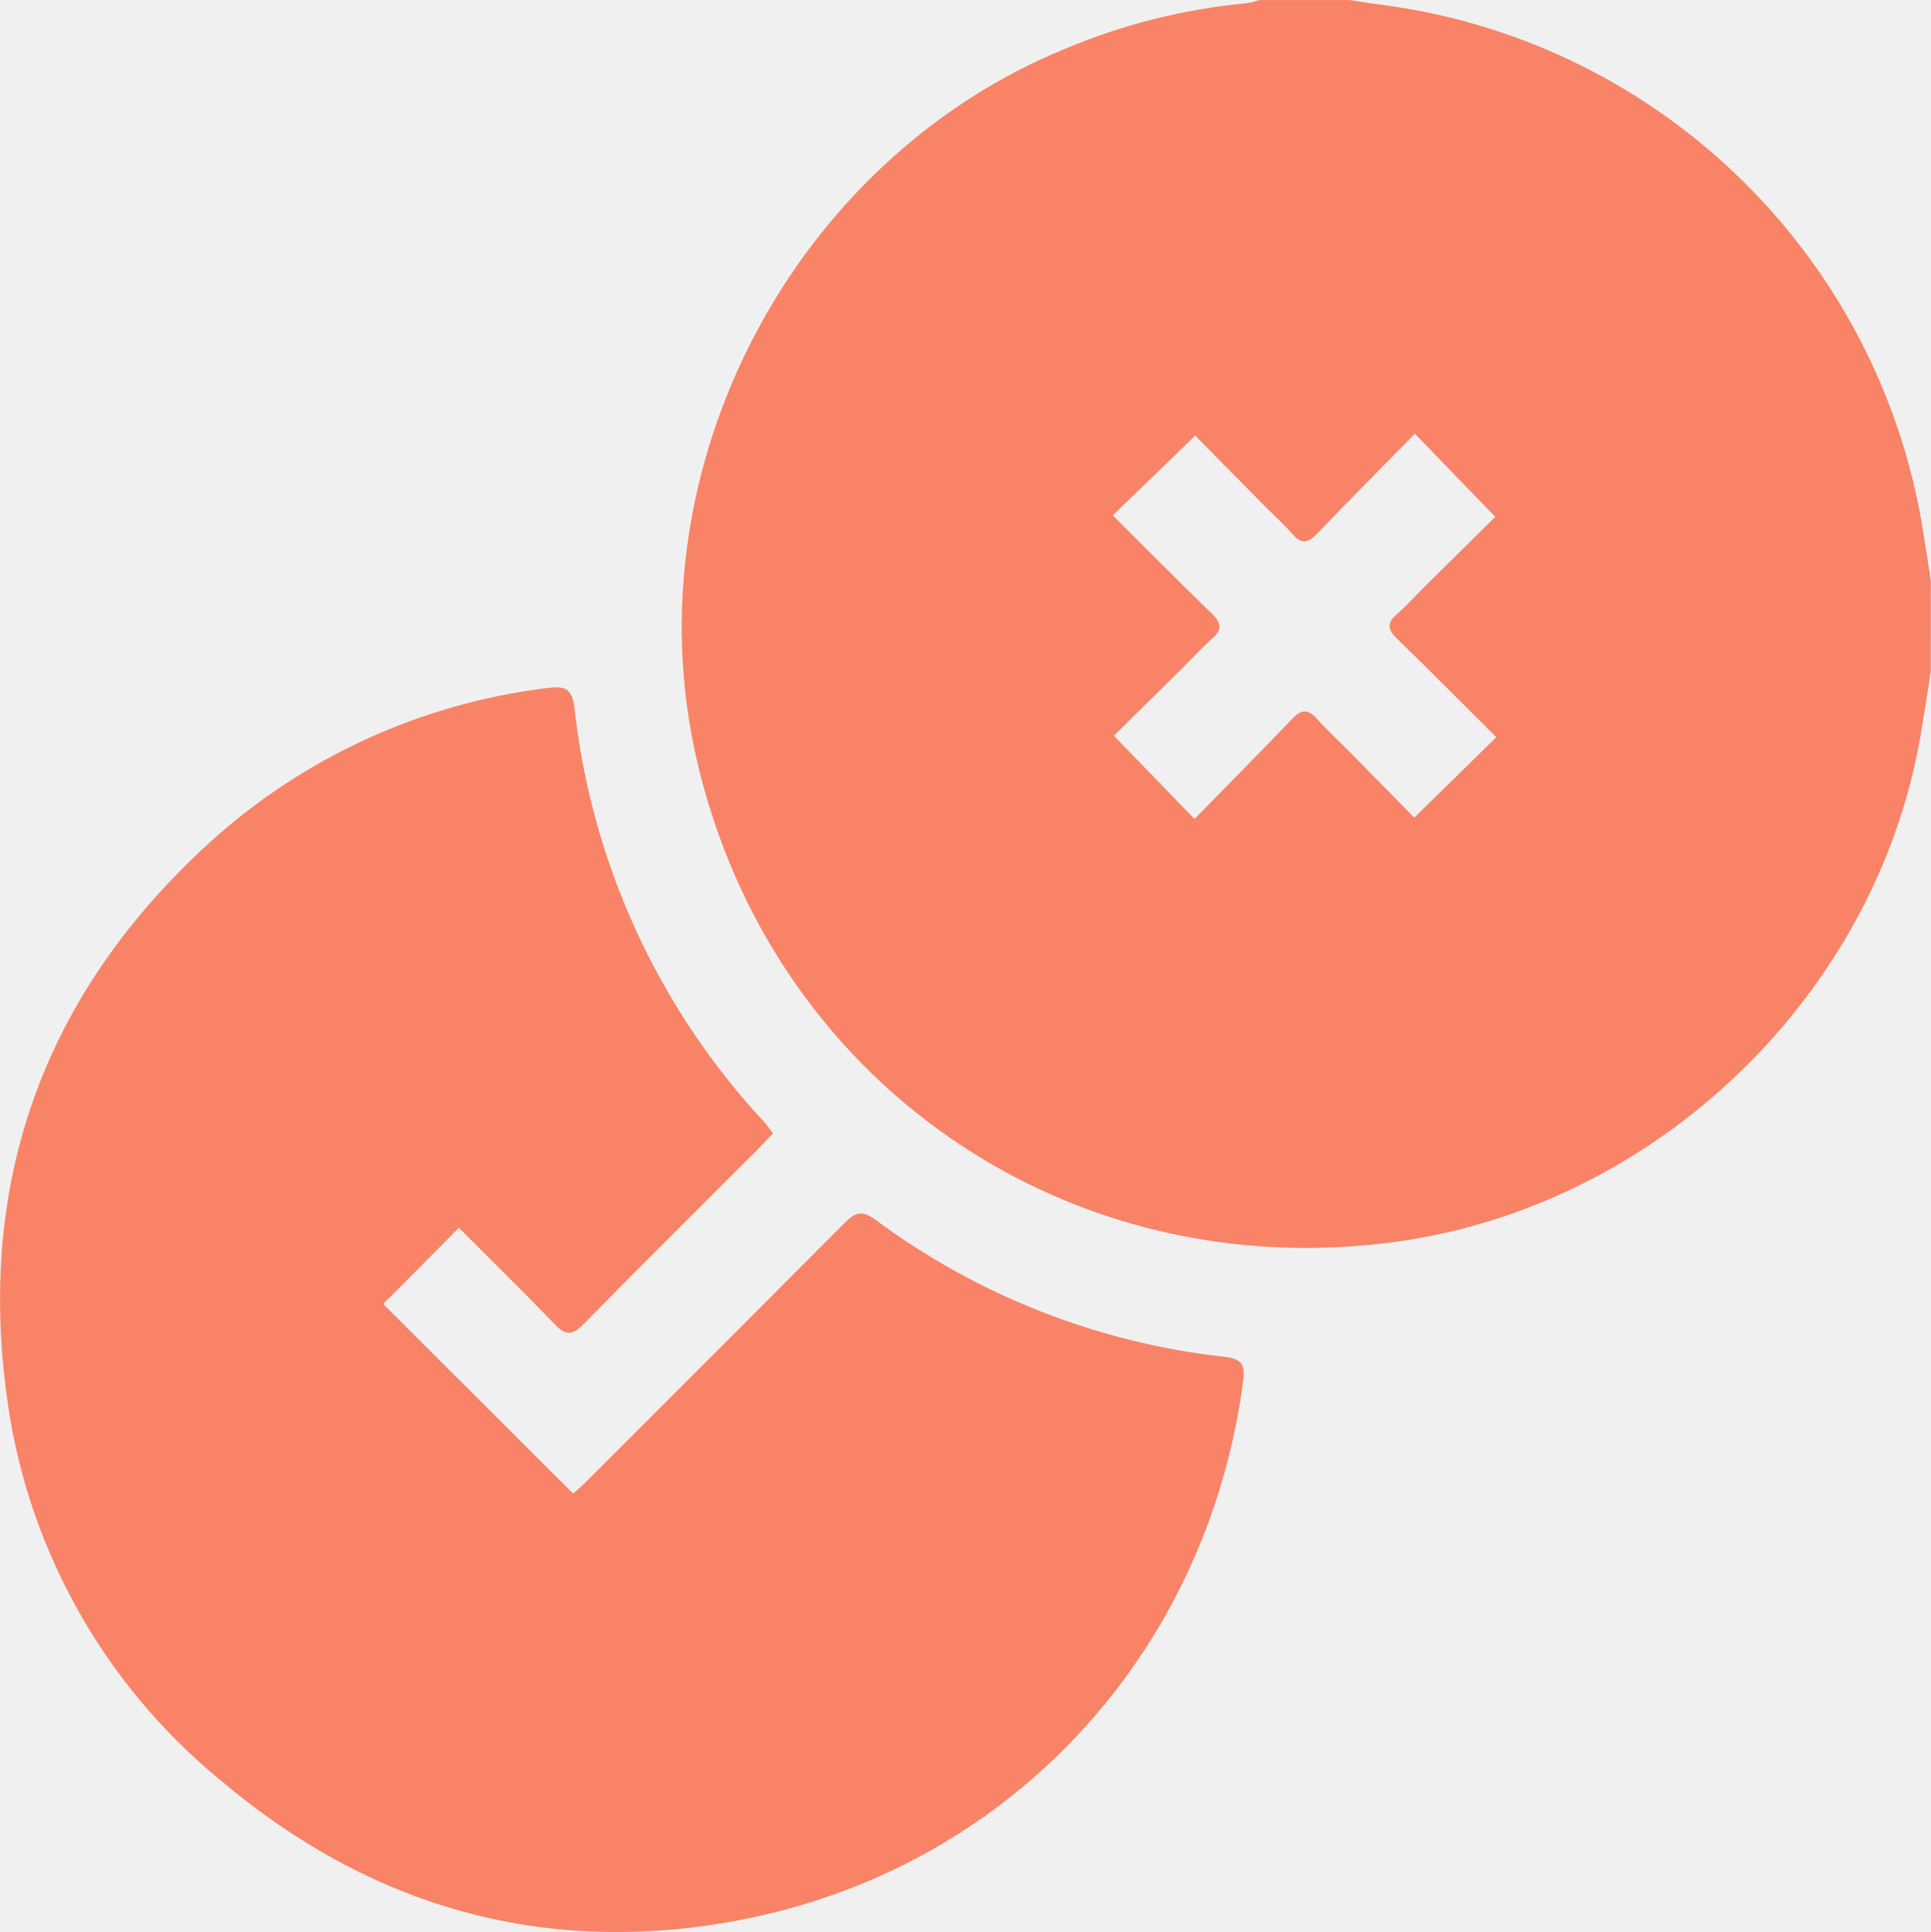
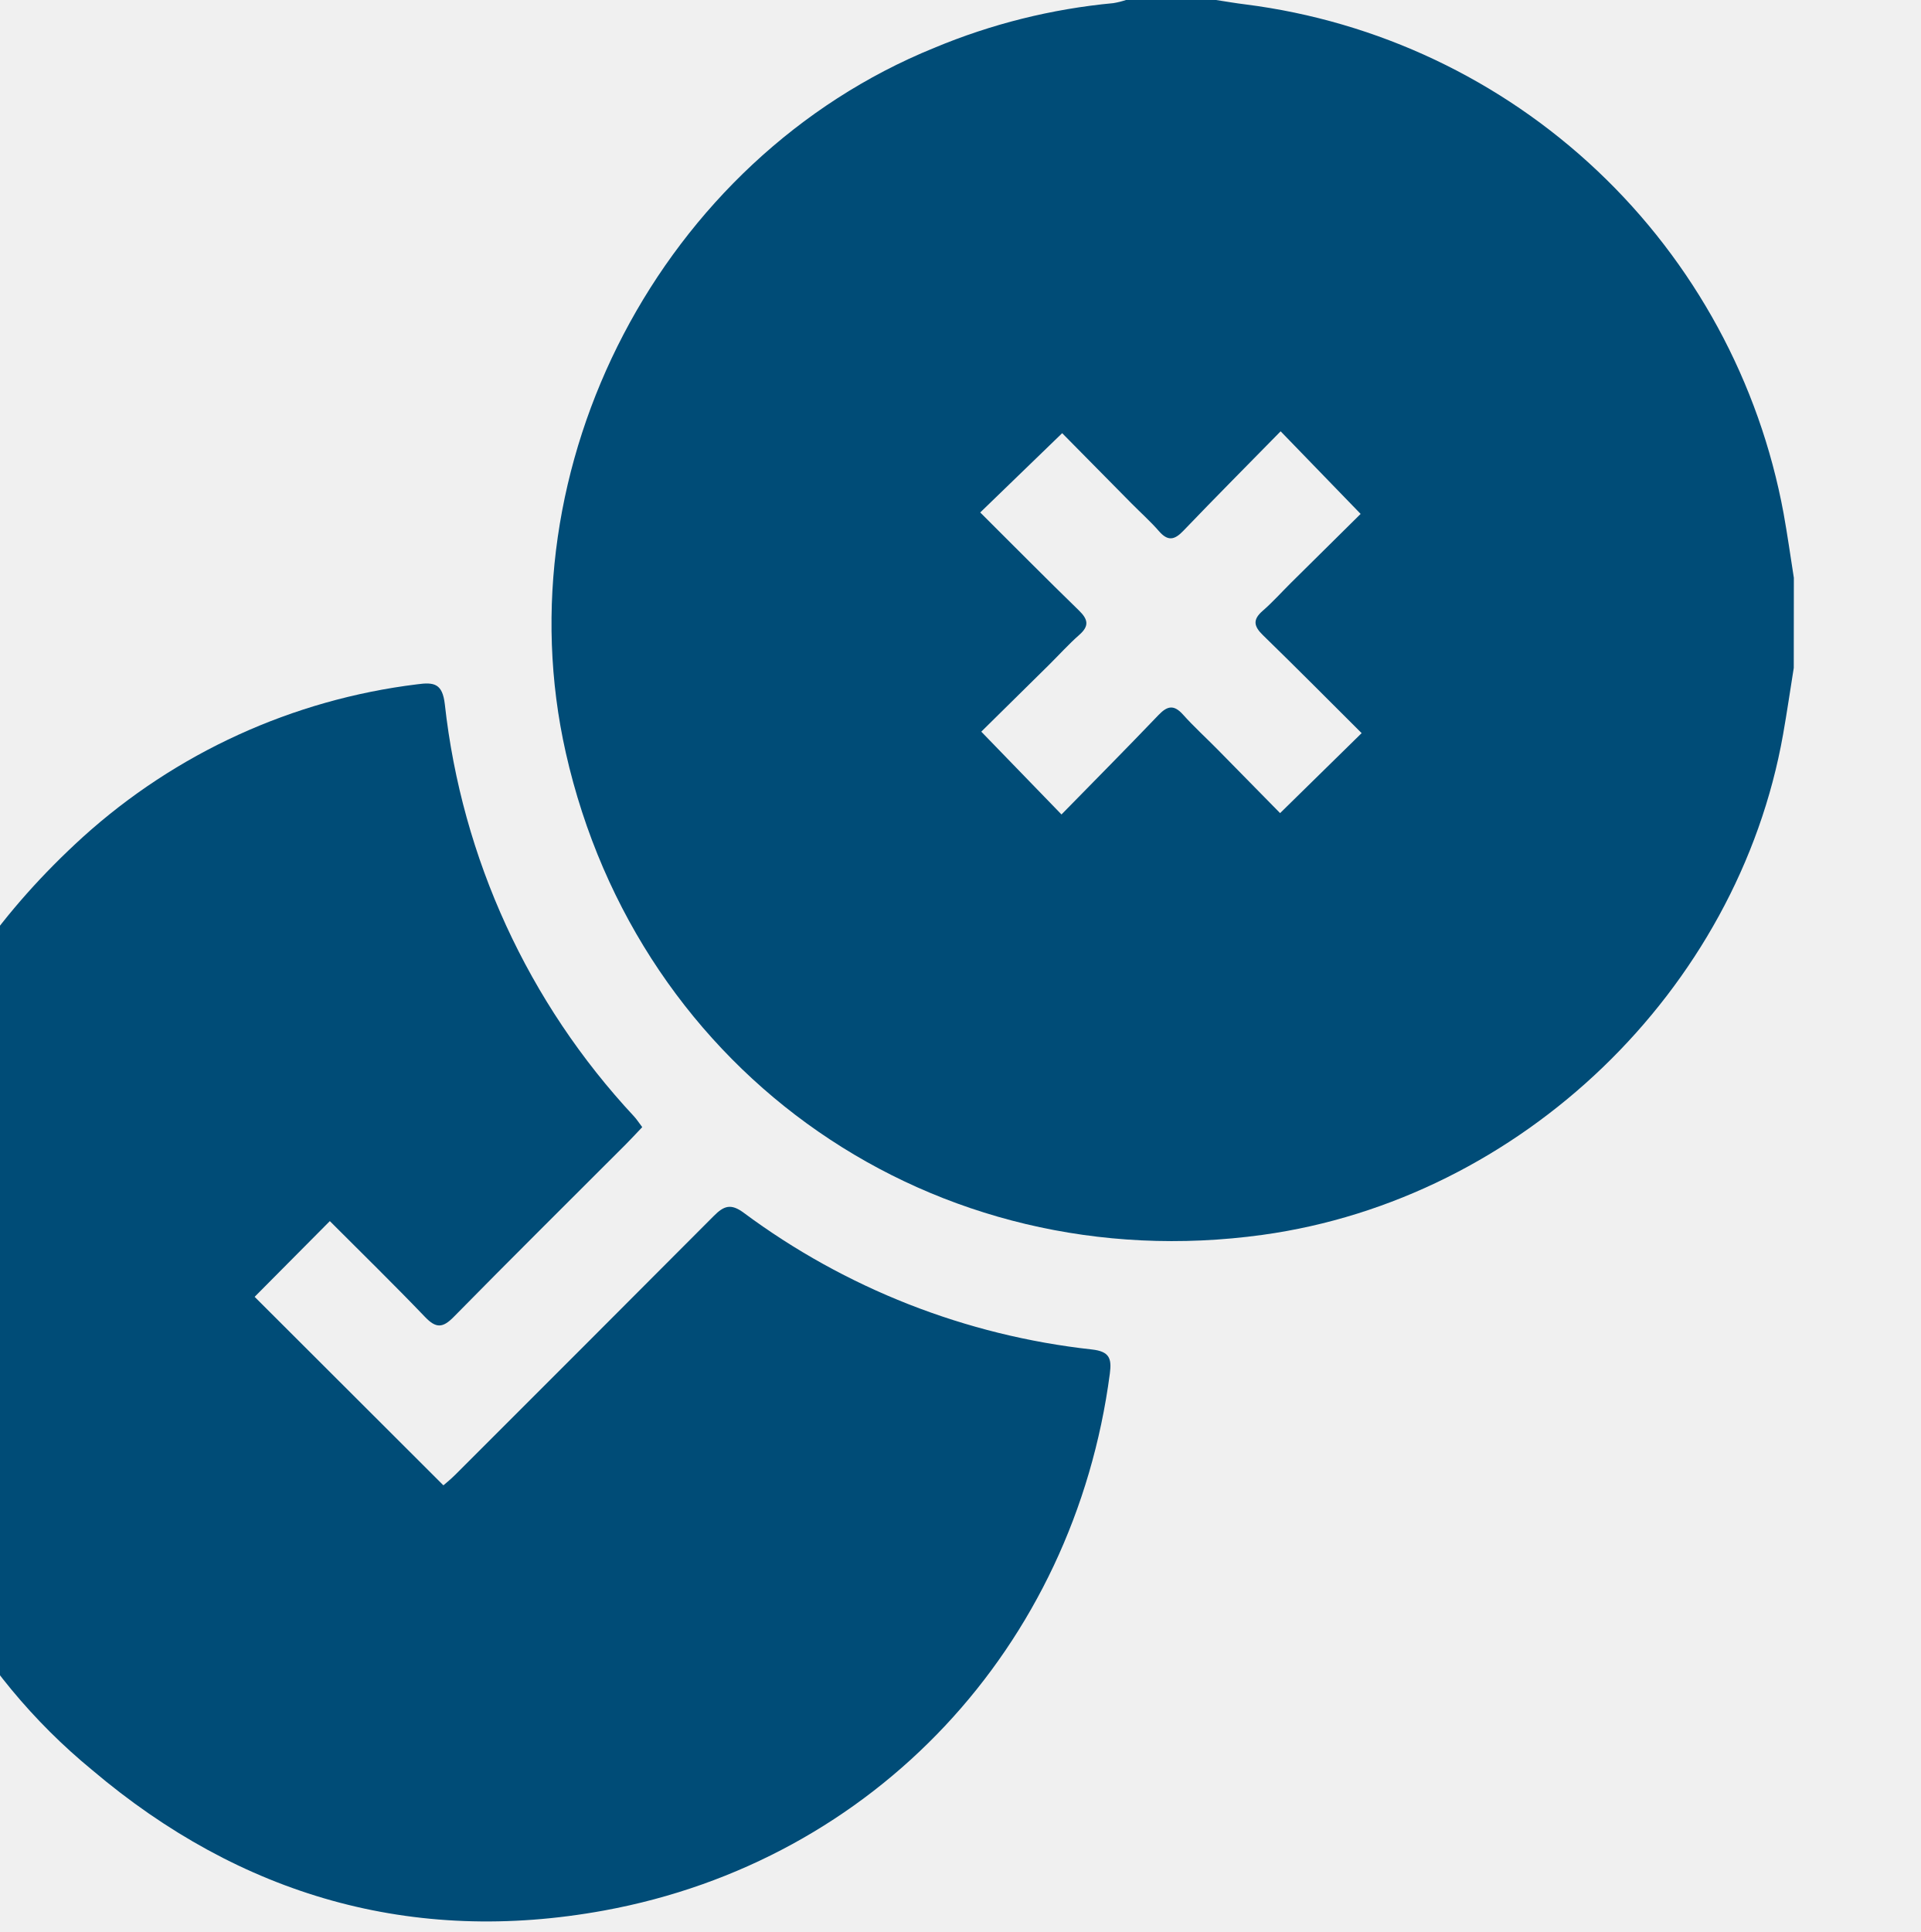
- <svg xmlns="http://www.w3.org/2000/svg" width="167" height="167.087" viewBox="0 0 167 167.087">
-   <g id="true_false_icon" transform="translate(620.003 -230.118)">
-     <path id="Path_11513" data-name="Path 11513" d="M-331.6,288.2c-.308,1.925-.588,3.854-.927,5.773-3.938,22.3-22.787,40.422-45.258,43.528-28.525,3.942-54.276-13.872-60.605-41.925-5.627-24.943,8.349-51.656,32.029-61.286a53.236,53.236,0,0,1,15.587-3.894,6.885,6.885,0,0,0,1.1-.273h7.831c.852.129,1.7.279,2.557.383a54.579,54.579,0,0,1,46.8,44.253c.337,1.863.6,3.74.894,5.611Zm-37.579,5.673c-2.87-2.857-5.7-5.713-8.579-8.513-.794-.772-.921-1.344-.033-2.116.859-.747,1.623-1.6,2.434-2.408,2.075-2.056,4.153-4.109,6.09-6.025l-6.957-7.183c-2.846,2.9-5.679,5.752-8.46,8.651-.764.8-1.342.928-2.116.038-.747-.86-1.606-1.622-2.408-2.434-2.054-2.077-4.1-4.157-6.015-6.092l-7.126,6.894c2.879,2.866,5.705,5.723,8.585,8.523.794.773.914,1.343.033,2.118-.937.825-1.776,1.76-2.665,2.639-2,1.977-4,3.949-5.861,5.781l6.975,7.2c2.839-2.9,5.669-5.753,8.447-8.657.769-.8,1.337-.9,2.117-.032.941,1.052,1.992,2.005,2.984,3.012,1.861,1.886,3.713,3.779,5.463,5.56Z" transform="translate(-121.404)" fill="#f98367" />
-     <path id="Path_11514" data-name="Path 11514" d="M-553.146,450.506c-.535.561-.971,1.038-1.427,1.495-5,5-10.017,9.975-14.973,15.014-.944.959-1.53,1-2.477.011-2.739-2.859-5.573-5.625-8.291-8.348l-6.54,6.585,16.416,16.391c.108-.1.6-.486,1.038-.926q11.253-11.238,22.478-22.5c.871-.877,1.482-1.1,2.584-.287a62.212,62.212,0,0,0,30.3,11.9c1.526.172,1.73.78,1.558,2.09-3.127,23.761-20.442,42.385-43.976,46.694-16.679,3.054-31.628-1.288-44.523-12.211A51.674,51.674,0,0,1-619.5,472.591c-2.369-18.785,3.746-34.61,17.71-47.311A52.955,52.955,0,0,1-572.721,412c1.5-.208,2.2-.047,2.406,1.728a62.644,62.644,0,0,0,16.453,35.842C-553.646,449.8-553.471,450.077-553.146,450.506Z" transform="translate(0 -122.372)" fill="#f98367" />
+ <svg xmlns="http://www.w3.org/2000/svg" width="167" height="168" viewBox="0 0 167 168" fill="none">
+   <g clip-path="url(#clip0)">
+     <path d="M155.994 58.077C155.686 60.002 155.406 61.931 155.067 63.85C151.129 86.15 132.28 104.272 109.809 107.378C81.284 111.32 55.533 93.506 49.204 65.453C43.577 40.51 57.553 13.797 81.233 4.167C86.202 2.088 91.457 0.775 96.82 0.273C97.193 0.212 97.561 0.121 97.92 0H105.751C106.603 0.129 107.451 0.279 108.308 0.383C119.794 1.841 130.519 6.915 138.932 14.87C147.344 22.825 153.01 33.249 155.108 44.636C155.445 46.499 155.708 48.376 156.002 50.247L155.994 58.077ZM118.415 63.75C115.545 60.893 112.715 58.037 109.836 55.237C109.042 54.465 108.915 53.893 109.803 53.121C110.662 52.374 111.426 51.521 112.237 50.713C114.312 48.657 116.39 46.604 118.327 44.688L111.37 37.505C108.524 40.405 105.691 43.257 102.91 46.156C102.146 46.956 101.568 47.084 100.794 46.194C100.047 45.334 99.188 44.572 98.386 43.76C96.332 41.683 94.286 39.603 92.371 37.668L85.245 44.562C88.124 47.428 90.95 50.285 93.83 53.085C94.624 53.858 94.744 54.428 93.863 55.203C92.926 56.028 92.087 56.963 91.198 57.842C89.198 59.819 87.198 61.791 85.337 63.623L92.312 70.823C95.151 67.923 97.981 65.07 100.759 62.166C101.528 61.366 102.096 61.266 102.876 62.134C103.817 63.186 104.868 64.139 105.86 65.146C107.721 67.032 109.573 68.925 111.323 70.706L118.415 63.75Z" fill="#004C77" />
+     <path d="M55.852 98.011C55.317 98.572 54.881 99.049 54.425 99.506C49.425 104.506 44.408 109.481 39.452 114.52C38.508 115.479 37.922 115.52 36.975 114.531C34.236 111.672 31.402 108.906 28.684 106.183L22.144 112.768L38.56 129.159C38.668 129.059 39.16 128.673 39.598 128.233C47.1 120.741 54.593 113.241 62.076 105.733C62.947 104.856 63.558 104.633 64.66 105.446C73.525 112.032 83.983 116.139 94.96 117.346C96.486 117.518 96.69 118.126 96.518 119.436C93.391 143.197 76.076 161.821 52.542 166.13C35.863 169.184 20.914 164.842 8.019 153.919C-2.288 145.457 -8.924 133.338 -10.502 120.096C-12.871 101.311 -6.756 85.486 7.208 72.785C15.299 65.47 25.451 60.832 36.277 59.505C37.777 59.297 38.477 59.458 38.683 61.233C40.165 74.64 45.936 87.211 55.136 97.075C55.352 97.305 55.527 97.582 55.852 98.011Z" fill="#004C77" />
  </g>
+   <defs>
+     <clipPath id="clip0">
+       <rect width="167" height="167.087" fill="white" />
+     </clipPath>
+   </defs>
</svg>
